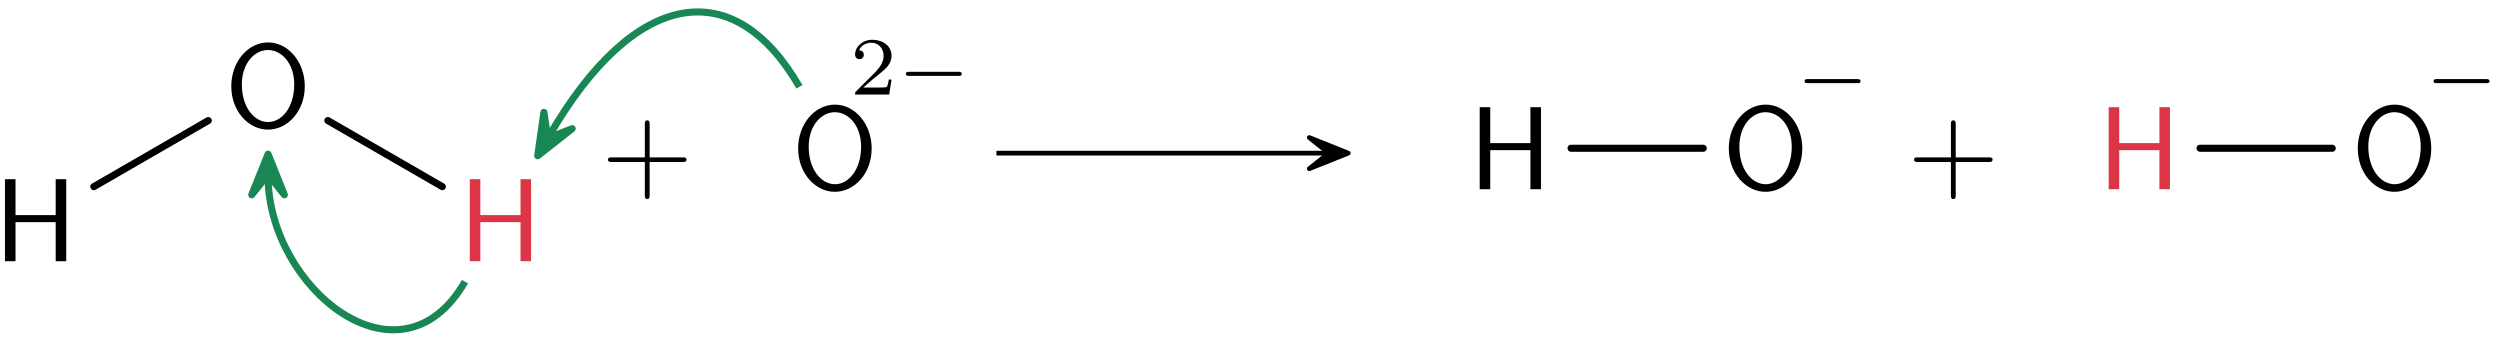
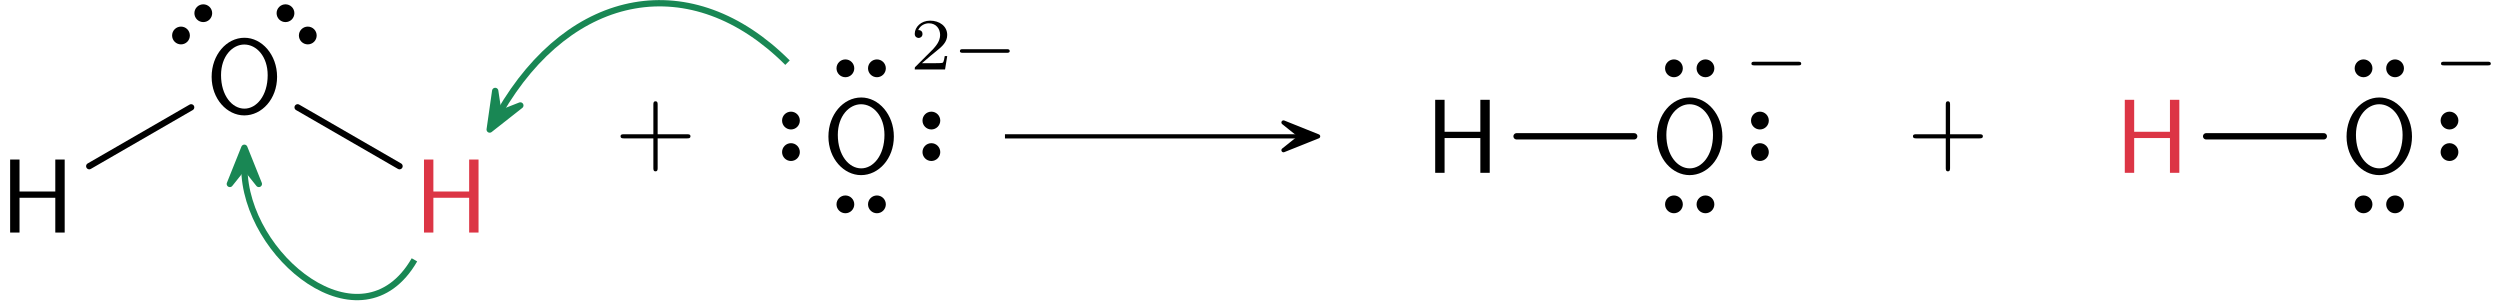
- <svg xmlns="http://www.w3.org/2000/svg" xmlns:xlink="http://www.w3.org/1999/xlink" width="211pt" height="29pt" viewBox="0 0 211 29" version="1.1">
+ <svg xmlns="http://www.w3.org/2000/svg" xmlns:xlink="http://www.w3.org/1999/xlink" width="237pt" height="29pt" viewBox="0 0 237 29" version="1.1">
  <defs>
    <g>
      <symbol overflow="visible" id="glyph0-0">
        <path style="stroke:none;" d="" />
      </symbol>
      <symbol overflow="visible" id="glyph0-1">
        <path style="stroke:none;" d="M 6.109 0 L 6.109 -6.922 L 5.219 -6.922 L 5.219 -3.891 L 1.828 -3.891 L 1.828 -6.922 L 0.938 -6.922 L 0.938 0 L 1.828 0 L 1.828 -3.297 L 5.219 -3.297 L 5.219 0 Z M 6.109 0 " />
      </symbol>
      <symbol overflow="visible" id="glyph0-2">
        <path style="stroke:none;" d="M 6.766 -3.438 C 6.766 -5.531 5.328 -7.141 3.672 -7.141 C 1.969 -7.141 0.562 -5.516 0.562 -3.438 C 0.562 -1.328 2.031 0.219 3.656 0.219 C 5.328 0.219 6.766 -1.344 6.766 -3.438 Z M 5.875 -3.594 C 5.875 -1.641 4.812 -0.422 3.672 -0.422 C 2.5 -0.422 1.453 -1.672 1.453 -3.594 C 1.453 -5.406 2.547 -6.5 3.656 -6.5 C 4.812 -6.5 5.875 -5.375 5.875 -3.594 Z M 5.875 -3.594 " />
      </symbol>
      <symbol overflow="visible" id="glyph1-0">
        <path style="stroke:none;" d="" />
      </symbol>
      <symbol overflow="visible" id="glyph1-1">
        <path style="stroke:none;" d="M 7.188 -2.5 C 7.188 -2.688 7 -2.688 6.859 -2.688 L 4.078 -2.688 L 4.078 -5.484 C 4.078 -5.625 4.078 -5.812 3.875 -5.812 C 3.672 -5.812 3.672 -5.625 3.672 -5.484 L 3.672 -2.688 L 0.891 -2.688 C 0.75 -2.688 0.562 -2.688 0.562 -2.5 C 0.562 -2.297 0.75 -2.297 0.891 -2.297 L 3.672 -2.297 L 3.672 0.5 C 3.672 0.641 3.672 0.828 3.875 0.828 C 4.078 0.828 4.078 0.641 4.078 0.5 L 4.078 -2.297 L 6.859 -2.297 C 7 -2.297 7.188 -2.297 7.188 -2.5 Z M 7.188 -2.5 " />
      </symbol>
      <symbol overflow="visible" id="glyph2-0">
        <path style="stroke:none;" d="" />
      </symbol>
      <symbol overflow="visible" id="glyph2-1">
        <path style="stroke:none;" d="M 3.516 -1.266 L 3.281 -1.266 C 3.266 -1.109 3.188 -0.703 3.094 -0.641 C 3.047 -0.594 2.516 -0.594 2.406 -0.594 L 1.125 -0.594 C 1.859 -1.234 2.109 -1.438 2.516 -1.766 C 3.031 -2.172 3.516 -2.609 3.516 -3.266 C 3.516 -4.109 2.781 -4.625 1.891 -4.625 C 1.031 -4.625 0.438 -4.016 0.438 -3.375 C 0.438 -3.031 0.734 -2.984 0.812 -2.984 C 0.969 -2.984 1.172 -3.109 1.172 -3.359 C 1.172 -3.484 1.125 -3.734 0.766 -3.734 C 0.984 -4.219 1.453 -4.375 1.781 -4.375 C 2.484 -4.375 2.844 -3.828 2.844 -3.266 C 2.844 -2.656 2.406 -2.188 2.188 -1.938 L 0.516 -0.266 C 0.438 -0.203 0.438 -0.188 0.438 0 L 3.312 0 Z M 3.516 -1.266 " />
      </symbol>
      <symbol overflow="visible" id="glyph3-0">
        <path style="stroke:none;" d="" />
      </symbol>
      <symbol overflow="visible" id="glyph3-1">
        <path style="stroke:none;" d="M 5.469 -1.734 C 5.469 -1.922 5.297 -1.922 5.203 -1.922 L 1.016 -1.922 C 0.906 -1.922 0.75 -1.922 0.75 -1.734 C 0.75 -1.578 0.922 -1.578 1.016 -1.578 L 5.203 -1.578 C 5.297 -1.578 5.469 -1.578 5.469 -1.734 Z M 5.469 -1.734 " />
      </symbol>
    </g>
  </defs>
  <g id="surface1">
    <g style="fill:rgb(0%,0%,0%);fill-opacity:1;">
-       <use xlink:href="#glyph0-1" x="-0.519" y="22.046" />
+       <use xlink:href="#glyph0-1" x="0.023" y="22.046" />
    </g>
    <g style="fill:rgb(0%,0%,0%);fill-opacity:1;">
-       <use xlink:href="#glyph0-2" x="18.958" y="10.721" />
+       <use xlink:href="#glyph0-2" x="19.501" y="10.721" />
    </g>
-     <path style="fill:none;stroke-width:0.598;stroke-linecap:round;stroke-linejoin:miter;stroke:rgb(0%,0%,0%);stroke-opacity:1;stroke-miterlimit:10;" d="M 4.909 6.292 L 14.569 11.87 " transform="matrix(1,0,0,-1,3.009,22.046)" />
+     <path style="fill-rule:nonzero;fill:rgb(0%,0%,0%);fill-opacity:1;stroke-width:0.399;stroke-linecap:butt;stroke-linejoin:miter;stroke:rgb(0%,0%,0%);stroke-opacity:1;stroke-miterlimit:10;" d="M 0.602 -0.602 C 0.352 -0.852 0.352 -1.262 0.602 -1.512 C 0.852 -1.762 1.262 -1.762 1.512 -1.512 C 1.762 -1.262 1.762 -0.852 1.512 -0.602 C 1.262 -0.352 0.852 -0.352 0.602 -0.602 Z M -1.512 1.511 C -1.762 1.261 -1.762 0.855 -1.512 0.601 C -1.262 0.351 -0.851 0.351 -0.601 0.601 C -0.351 0.855 -0.351 1.261 -0.601 1.511 C -0.851 1.761 -1.262 1.761 -1.512 1.511 Z M -1.512 1.511 " transform="matrix(1,0,0,-1,28.121,2.308)" />
+     <path style="fill-rule:nonzero;fill:rgb(0%,0%,0%);fill-opacity:1;stroke-width:0.399;stroke-linecap:butt;stroke-linejoin:miter;stroke:rgb(0%,0%,0%);stroke-opacity:1;stroke-miterlimit:10;" d="M 0.601 0.601 C 0.851 0.351 1.262 0.351 1.512 0.601 C 1.762 0.855 1.762 1.261 1.512 1.511 C 1.262 1.761 0.851 1.761 0.601 1.511 C 0.351 1.261 0.351 0.855 0.601 0.601 Z M -1.512 -1.512 C -1.262 -1.762 -0.852 -1.762 -0.602 -1.512 C -0.352 -1.262 -0.352 -0.852 -0.602 -0.602 C -0.852 -0.352 -1.262 -0.352 -1.512 -0.602 C -1.762 -0.852 -1.762 -1.262 -1.512 -1.512 Z M -1.512 -1.512 " transform="matrix(1,0,0,-1,18.215,2.308)" />
+     <path style="fill:none;stroke-width:0.598;stroke-linecap:round;stroke-linejoin:miter;stroke:rgb(0%,0%,0%);stroke-opacity:1;stroke-miterlimit:10;" d="M 4.909 6.292 L 14.569 11.87 " transform="matrix(1,0,0,-1,3.552,22.046)" />
    <g style="fill:rgb(86.275%,20.784%,27.06%);fill-opacity:1;">
-       <use xlink:href="#glyph0-1" x="38.713" y="22.046" />
+       <use xlink:href="#glyph0-1" x="39.256" y="22.046" />
    </g>
-     <path style="fill:none;stroke-width:0.598;stroke-linecap:round;stroke-linejoin:miter;stroke:rgb(0%,0%,0%);stroke-opacity:1;stroke-miterlimit:10;" d="M 24.663 11.87 L 34.323 6.292 " transform="matrix(1,0,0,-1,3.009,22.046)" />
+     <path style="fill:none;stroke-width:0.598;stroke-linecap:round;stroke-linejoin:miter;stroke:rgb(0%,0%,0%);stroke-opacity:1;stroke-miterlimit:10;" d="M 24.663 11.87 L 34.323 6.292 " transform="matrix(1,0,0,-1,3.552,22.046)" />
    <g style="fill:rgb(0%,0%,0%);fill-opacity:1;">
-       <use xlink:href="#glyph1-1" x="50.751" y="15.97" />
+       <use xlink:href="#glyph1-1" x="58.267" y="15.415" />
    </g>
    <g style="fill:rgb(0%,0%,0%);fill-opacity:1;">
-       <use xlink:href="#glyph0-2" x="66.802" y="15.97" />
+       <use xlink:href="#glyph0-2" x="77.972" y="16.383" />
+     </g>
+     <path style="fill-rule:nonzero;fill:rgb(0%,0%,0%);fill-opacity:1;stroke-width:0.399;stroke-linecap:butt;stroke-linejoin:miter;stroke:rgb(0%,0%,0%);stroke-opacity:1;stroke-miterlimit:10;" d="M -0.001 -0.849 C -0.356 -0.849 -0.642 -1.139 -0.642 -1.494 C -0.642 -1.849 -0.356 -2.139 -0.001 -2.139 C 0.354 -2.139 0.643 -1.849 0.643 -1.494 C 0.643 -1.139 0.354 -0.849 -0.001 -0.849 Z M -0.001 2.139 C -0.356 2.139 -0.642 1.85 -0.642 1.494 C -0.642 1.139 -0.356 0.85 -0.001 0.85 C 0.354 0.85 0.643 1.139 0.643 1.494 C 0.643 1.85 0.354 2.139 -0.001 2.139 Z M -0.001 2.139 " transform="matrix(1,0,0,-1,88.294,12.924)" />
+     <path style="fill-rule:nonzero;fill:rgb(0%,0%,0%);fill-opacity:1;stroke-width:0.399;stroke-linecap:butt;stroke-linejoin:miter;stroke:rgb(0%,0%,0%);stroke-opacity:1;stroke-miterlimit:10;" d="M 0.85 -0.001 C 0.85 -0.356 1.139 -0.645 1.495 -0.645 C 1.85 -0.645 2.139 -0.356 2.139 -0.001 C 2.139 0.355 1.85 0.644 1.495 0.644 C 1.139 0.644 0.85 0.355 0.85 -0.001 Z M -2.138 -0.001 C -2.138 -0.356 -1.849 -0.645 -1.493 -0.645 C -1.138 -0.645 -0.853 -0.356 -0.853 -0.001 C -0.853 0.355 -1.138 0.644 -1.493 0.644 C -1.849 0.644 -2.138 0.355 -2.138 -0.001 Z M -2.138 -0.001 " transform="matrix(1,0,0,-1,81.638,6.476)" />
+     <path style="fill-rule:nonzero;fill:rgb(0%,0%,0%);fill-opacity:1;stroke-width:0.399;stroke-linecap:butt;stroke-linejoin:miter;stroke:rgb(0%,0%,0%);stroke-opacity:1;stroke-miterlimit:10;" d="M 0.001 0.85 C 0.357 0.85 0.642 1.139 0.642 1.494 C 0.642 1.85 0.357 2.139 0.001 2.139 C -0.354 2.139 -0.643 1.85 -0.643 1.494 C -0.643 1.139 -0.354 0.85 0.001 0.85 Z M 0.001 -2.139 C 0.357 -2.139 0.642 -1.849 0.642 -1.494 C 0.642 -1.139 0.357 -0.849 0.001 -0.849 C -0.354 -0.849 -0.643 -1.139 -0.643 -1.494 C -0.643 -1.849 -0.354 -2.139 0.001 -2.139 Z M 0.001 -2.139 " transform="matrix(1,0,0,-1,74.983,12.924)" />
+     <path style="fill-rule:nonzero;fill:rgb(0%,0%,0%);fill-opacity:1;stroke-width:0.399;stroke-linecap:butt;stroke-linejoin:miter;stroke:rgb(0%,0%,0%);stroke-opacity:1;stroke-miterlimit:10;" d="M -0.853 0.001 C -0.853 0.356 -1.138 0.642 -1.493 0.642 C -1.849 0.642 -2.138 0.356 -2.138 0.001 C -2.138 -0.355 -1.849 -0.644 -1.493 -0.644 C -1.138 -0.644 -0.853 -0.355 -0.853 0.001 Z M 2.139 0.001 C 2.139 0.356 1.85 0.642 1.495 0.642 C 1.139 0.642 0.85 0.356 0.85 0.001 C 0.85 -0.355 1.139 -0.644 1.495 -0.644 C 1.85 -0.644 2.139 -0.355 2.139 0.001 Z M 2.139 0.001 " transform="matrix(1,0,0,-1,81.638,19.372)" />
+     <g style="fill:rgb(0%,0%,0%);fill-opacity:1;">
+       <use xlink:href="#glyph2-1" x="86.28" y="6.583" />
    </g>
    <g style="fill:rgb(0%,0%,0%);fill-opacity:1;">
-       <use xlink:href="#glyph2-1" x="71.732" y="7.981" />
+       <use xlink:href="#glyph3-1" x="90.251" y="6.583" />
+     </g>
+     <path style="fill:none;stroke-width:0.399;stroke-linecap:butt;stroke-linejoin:miter;stroke:rgb(0%,0%,0%);stroke-opacity:1;stroke-miterlimit:10;" d="M 95.247 9.12 L 123.2 9.12 " transform="matrix(1,0,0,-1,0.023,22.046)" />
+     <path style="fill-rule:nonzero;fill:rgb(0%,0%,0%);fill-opacity:1;stroke-width:0.399;stroke-linecap:butt;stroke-linejoin:round;stroke:rgb(0%,0%,0%);stroke-opacity:1;stroke-miterlimit:10;" d="M 4.444 -0.002 L 1.163 1.314 L 2.808 -0.002 L 1.163 -1.314 Z M 4.444 -0.002 " transform="matrix(1,0,0,-1,120.5126,12.92384)" />
+     <g style="fill:rgb(0%,0%,0%);fill-opacity:1;">
+       <use xlink:href="#glyph0-1" x="135.118" y="16.383" />
    </g>
    <g style="fill:rgb(0%,0%,0%);fill-opacity:1;">
-       <use xlink:href="#glyph3-1" x="75.703" y="7.981" />
+       <use xlink:href="#glyph0-2" x="156.517" y="16.383" />
    </g>
-     <path style="fill:none;stroke-width:0.399;stroke-linecap:butt;stroke-linejoin:miter;stroke:rgb(0%,0%,0%);stroke-opacity:1;stroke-miterlimit:10;" d="M 84.617 9.12 L 112.574 9.12 " transform="matrix(1,0,0,-1,-0.519,22.046)" />
-     <path style="fill-rule:nonzero;fill:rgb(0%,0%,0%);fill-opacity:1;stroke-width:0.399;stroke-linecap:butt;stroke-linejoin:round;stroke:rgb(0%,0%,0%);stroke-opacity:1;stroke-miterlimit:10;" d="M 4.445 -0.002 L 1.16 1.314 L 2.809 -0.002 L 1.16 -1.314 Z M 4.445 -0.002 " transform="matrix(1,0,0,-1,109.3437,12.92384)" />
+     <path style="fill-rule:nonzero;fill:rgb(0%,0%,0%);fill-opacity:1;stroke-width:0.399;stroke-linecap:butt;stroke-linejoin:miter;stroke:rgb(0%,0%,0%);stroke-opacity:1;stroke-miterlimit:10;" d="M -0.852 0.001 C -0.852 0.356 -1.141 0.642 -1.493 0.642 C -1.848 0.642 -2.137 0.356 -2.137 0.001 C -2.137 -0.355 -1.848 -0.644 -1.493 -0.644 C -1.141 -0.644 -0.852 -0.355 -0.852 0.001 Z M 2.136 0.001 C 2.136 0.356 1.851 0.642 1.496 0.642 C 1.14 0.642 0.851 0.356 0.851 0.001 C 0.851 -0.355 1.14 -0.644 1.496 -0.644 C 1.851 -0.644 2.136 -0.355 2.136 0.001 Z M 2.136 0.001 " transform="matrix(1,0,0,-1,160.184,19.372)" />
+     <path style="fill-rule:nonzero;fill:rgb(0%,0%,0%);fill-opacity:1;stroke-width:0.399;stroke-linecap:butt;stroke-linejoin:miter;stroke:rgb(0%,0%,0%);stroke-opacity:1;stroke-miterlimit:10;" d="M 0.851 -0.001 C 0.851 -0.356 1.14 -0.645 1.496 -0.645 C 1.851 -0.645 2.136 -0.356 2.136 -0.001 C 2.136 0.355 1.851 0.644 1.496 0.644 C 1.14 0.644 0.851 0.355 0.851 -0.001 Z M -2.137 -0.001 C -2.137 -0.356 -1.848 -0.645 -1.493 -0.645 C -1.141 -0.645 -0.852 -0.356 -0.852 -0.001 C -0.852 0.355 -1.141 0.644 -1.493 0.644 C -1.848 0.644 -2.137 0.355 -2.137 -0.001 Z M -2.137 -0.001 " transform="matrix(1,0,0,-1,160.184,6.476)" />
+     <path style="fill-rule:nonzero;fill:rgb(0%,0%,0%);fill-opacity:1;stroke-width:0.399;stroke-linecap:butt;stroke-linejoin:miter;stroke:rgb(0%,0%,0%);stroke-opacity:1;stroke-miterlimit:10;" d="M -0 -0.849 C -0.356 -0.849 -0.645 -1.139 -0.645 -1.494 C -0.645 -1.849 -0.356 -2.139 -0 -2.139 C 0.355 -2.139 0.644 -1.849 0.644 -1.494 C 0.644 -1.139 0.355 -0.849 -0 -0.849 Z M -0 2.139 C -0.356 2.139 -0.645 1.85 -0.645 1.494 C -0.645 1.139 -0.356 0.85 -0 0.85 C 0.355 0.85 0.644 1.139 0.644 1.494 C 0.644 1.85 0.355 2.139 -0 2.139 Z M -0 2.139 " transform="matrix(1,0,0,-1,166.84,12.924)" />
    <g style="fill:rgb(0%,0%,0%);fill-opacity:1;">
-       <use xlink:href="#glyph0-1" x="123.949" y="15.97" />
+       <use xlink:href="#glyph3-1" x="165.285" y="7.775" />
+     </g>
+     <path style="fill:none;stroke-width:0.598;stroke-linecap:round;stroke-linejoin:miter;stroke:rgb(0%,0%,0%);stroke-opacity:1;stroke-miterlimit:10;" d="M 5.124 3.461 L 16.276 3.461 " transform="matrix(1,0,0,-1,138.646,16.383)" />
+     <g style="fill:rgb(0%,0%,0%);fill-opacity:1;">
+       <use xlink:href="#glyph1-1" x="180.787" y="15.415" />
+     </g>
+     <g style="fill:rgb(86.275%,20.784%,27.06%);fill-opacity:1;">
+       <use xlink:href="#glyph0-1" x="200.492" y="16.383" />
    </g>
    <g style="fill:rgb(0%,0%,0%);fill-opacity:1;">
-       <use xlink:href="#glyph0-2" x="145.348" y="15.97" />
+       <use xlink:href="#glyph0-2" x="221.891" y="16.383" />
    </g>
+     <path style="fill-rule:nonzero;fill:rgb(0%,0%,0%);fill-opacity:1;stroke-width:0.399;stroke-linecap:butt;stroke-linejoin:miter;stroke:rgb(0%,0%,0%);stroke-opacity:1;stroke-miterlimit:10;" d="M -0.851 0.001 C -0.851 0.356 -1.14 0.642 -1.496 0.642 C -1.851 0.642 -2.136 0.356 -2.136 0.001 C -2.136 -0.355 -1.851 -0.644 -1.496 -0.644 C -1.14 -0.644 -0.851 -0.355 -0.851 0.001 Z M 2.137 0.001 C 2.137 0.356 1.848 0.642 1.493 0.642 C 1.137 0.642 0.852 0.356 0.852 0.001 C 0.852 -0.355 1.137 -0.644 1.493 -0.644 C 1.848 -0.644 2.137 -0.355 2.137 0.001 Z M 2.137 0.001 " transform="matrix(1,0,0,-1,225.558,19.372)" />
+     <path style="fill-rule:nonzero;fill:rgb(0%,0%,0%);fill-opacity:1;stroke-width:0.399;stroke-linecap:butt;stroke-linejoin:miter;stroke:rgb(0%,0%,0%);stroke-opacity:1;stroke-miterlimit:10;" d="M 0.852 -0.001 C 0.852 -0.356 1.137 -0.645 1.493 -0.645 C 1.848 -0.645 2.137 -0.356 2.137 -0.001 C 2.137 0.355 1.848 0.644 1.493 0.644 C 1.137 0.644 0.852 0.355 0.852 -0.001 Z M -2.136 -0.001 C -2.136 -0.356 -1.851 -0.645 -1.496 -0.645 C -1.14 -0.645 -0.851 -0.356 -0.851 -0.001 C -0.851 0.355 -1.14 0.644 -1.496 0.644 C -1.851 0.644 -2.136 0.355 -2.136 -0.001 Z M -2.136 -0.001 " transform="matrix(1,0,0,-1,225.558,6.476)" />
+     <path style="fill-rule:nonzero;fill:rgb(0%,0%,0%);fill-opacity:1;stroke-width:0.399;stroke-linecap:butt;stroke-linejoin:miter;stroke:rgb(0%,0%,0%);stroke-opacity:1;stroke-miterlimit:10;" d="M 0.002 -0.849 C -0.354 -0.849 -0.643 -1.139 -0.643 -1.494 C -0.643 -1.849 -0.354 -2.139 0.002 -2.139 C 0.353 -2.139 0.642 -1.849 0.642 -1.494 C 0.642 -1.139 0.353 -0.849 0.002 -0.849 Z M 0.002 2.139 C -0.354 2.139 -0.643 1.85 -0.643 1.494 C -0.643 1.139 -0.354 0.85 0.002 0.85 C 0.353 0.85 0.642 1.139 0.642 1.494 C 0.642 1.85 0.353 2.139 0.002 2.139 Z M 0.002 2.139 " transform="matrix(1,0,0,-1,232.213,12.924)" />
    <g style="fill:rgb(0%,0%,0%);fill-opacity:1;">
-       <use xlink:href="#glyph3-1" x="151.559" y="8.597" />
+       <use xlink:href="#glyph3-1" x="230.658" y="7.775" />
    </g>
-     <path style="fill:none;stroke-width:0.598;stroke-linecap:round;stroke-linejoin:miter;stroke:rgb(0%,0%,0%);stroke-opacity:1;stroke-miterlimit:10;" d="M 5.121 3.458 L 16.277 3.458 " transform="matrix(1,0,0,-1,127.477,15.97)" />
-     <g style="fill:rgb(0%,0%,0%);fill-opacity:1;">
-       <use xlink:href="#glyph1-1" x="160.984" y="15.97" />
-     </g>
-     <g style="fill:rgb(86.275%,20.784%,27.06%);fill-opacity:1;">
-       <use xlink:href="#glyph0-1" x="177.035" y="15.97" />
-     </g>
-     <g style="fill:rgb(0%,0%,0%);fill-opacity:1;">
-       <use xlink:href="#glyph0-2" x="198.434" y="15.97" />
-     </g>
-     <g style="fill:rgb(0%,0%,0%);fill-opacity:1;">
-       <use xlink:href="#glyph3-1" x="204.645" y="8.597" />
-     </g>
-     <path style="fill:none;stroke-width:0.598;stroke-linecap:round;stroke-linejoin:miter;stroke:rgb(0%,0%,0%);stroke-opacity:1;stroke-miterlimit:10;" d="M 5.121 3.458 L 16.277 3.458 " transform="matrix(1,0,0,-1,180.563,15.97)" />
-     <path style="fill:none;stroke-width:0.598;stroke-linecap:butt;stroke-linejoin:miter;stroke:rgb(9.804%,52.939%,32.939%);stroke-opacity:1;stroke-miterlimit:10;" d="M -138.295 14.722 C -143.803 24.265 -152.19 23.097 -159.459 10.511 " transform="matrix(1,0,0,-1,205.768,22.046)" />
-     <path style="fill-rule:nonzero;fill:rgb(9.804%,52.939%,32.939%);fill-opacity:1;stroke-width:0.598;stroke-linecap:butt;stroke-linejoin:round;stroke:rgb(9.804%,52.939%,32.939%);stroke-opacity:1;stroke-miterlimit:10;" d="M 5.174 0.001 L 1.742 1.376 L 3.466 -0.002 L 1.742 -1.376 Z M 5.174 0.001 " transform="matrix(-0.5,0.86601,0.86601,0.5,47.96879,8.66316)" />
-     <path style="fill:none;stroke-width:0.598;stroke-linecap:butt;stroke-linejoin:miter;stroke:rgb(9.804%,52.939%,32.939%);stroke-opacity:1;stroke-miterlimit:10;" d="M -166.522 -1.727 C -172.034 -11.27 -183.143 -2.224 -183.143 7.179 " transform="matrix(1,0,0,-1,205.768,22.046)" />
-     <path style="fill-rule:nonzero;fill:rgb(9.804%,52.939%,32.939%);fill-opacity:1;stroke-width:0.598;stroke-linecap:butt;stroke-linejoin:round;stroke:rgb(9.804%,52.939%,32.939%);stroke-opacity:1;stroke-miterlimit:10;" d="M 5.173 -0.002 L 1.743 1.377 L 3.466 -0.002 L 1.743 -1.377 Z M 5.173 -0.002 " transform="matrix(0,-1,-1,0,22.62333,18.18466)" />
+     <path style="fill:none;stroke-width:0.598;stroke-linecap:round;stroke-linejoin:miter;stroke:rgb(0%,0%,0%);stroke-opacity:1;stroke-miterlimit:10;" d="M 5.121 3.461 L 16.277 3.461 " transform="matrix(1,0,0,-1,204.02,16.383)" />
+     <path style="fill:none;stroke-width:0.598;stroke-linecap:butt;stroke-linejoin:miter;stroke:rgb(9.804%,52.939%,32.939%);stroke-opacity:1;stroke-miterlimit:10;" d="M -154.568 16.105 C -163.622 25.159 -175.103 23.097 -181.876 11.374 " transform="matrix(1,0,0,-1,229.224,22.046)" />
+     <path style="fill-rule:nonzero;fill:rgb(9.804%,52.939%,32.939%);fill-opacity:1;stroke-width:0.598;stroke-linecap:butt;stroke-linejoin:round;stroke:rgb(9.804%,52.939%,32.939%);stroke-opacity:1;stroke-miterlimit:10;" d="M 5.174 0.001 L 1.742 1.375 L 3.469 -0 L 1.742 -1.376 Z M 5.174 0.001 " transform="matrix(-0.5,0.86601,0.86601,0.5,49.00838,7.80036)" />
+     <path style="fill:none;stroke-width:0.598;stroke-linecap:butt;stroke-linejoin:miter;stroke:rgb(9.804%,52.939%,32.939%);stroke-opacity:1;stroke-miterlimit:10;" d="M -189.935 -2.587 C -194.947 -11.27 -206.06 -2.224 -206.06 6.183 " transform="matrix(1,0,0,-1,229.224,22.046)" />
+     <path style="fill-rule:nonzero;fill:rgb(9.804%,52.939%,32.939%);fill-opacity:1;stroke-width:0.598;stroke-linecap:butt;stroke-linejoin:round;stroke:rgb(9.804%,52.939%,32.939%);stroke-opacity:1;stroke-miterlimit:10;" d="M 5.173 0.001 L 1.743 1.376 L 3.466 0.001 L 1.743 -1.374 Z M 5.173 0.001 " transform="matrix(0,-1,-1,0,23.16478,19.18093)" />
  </g>
</svg>
